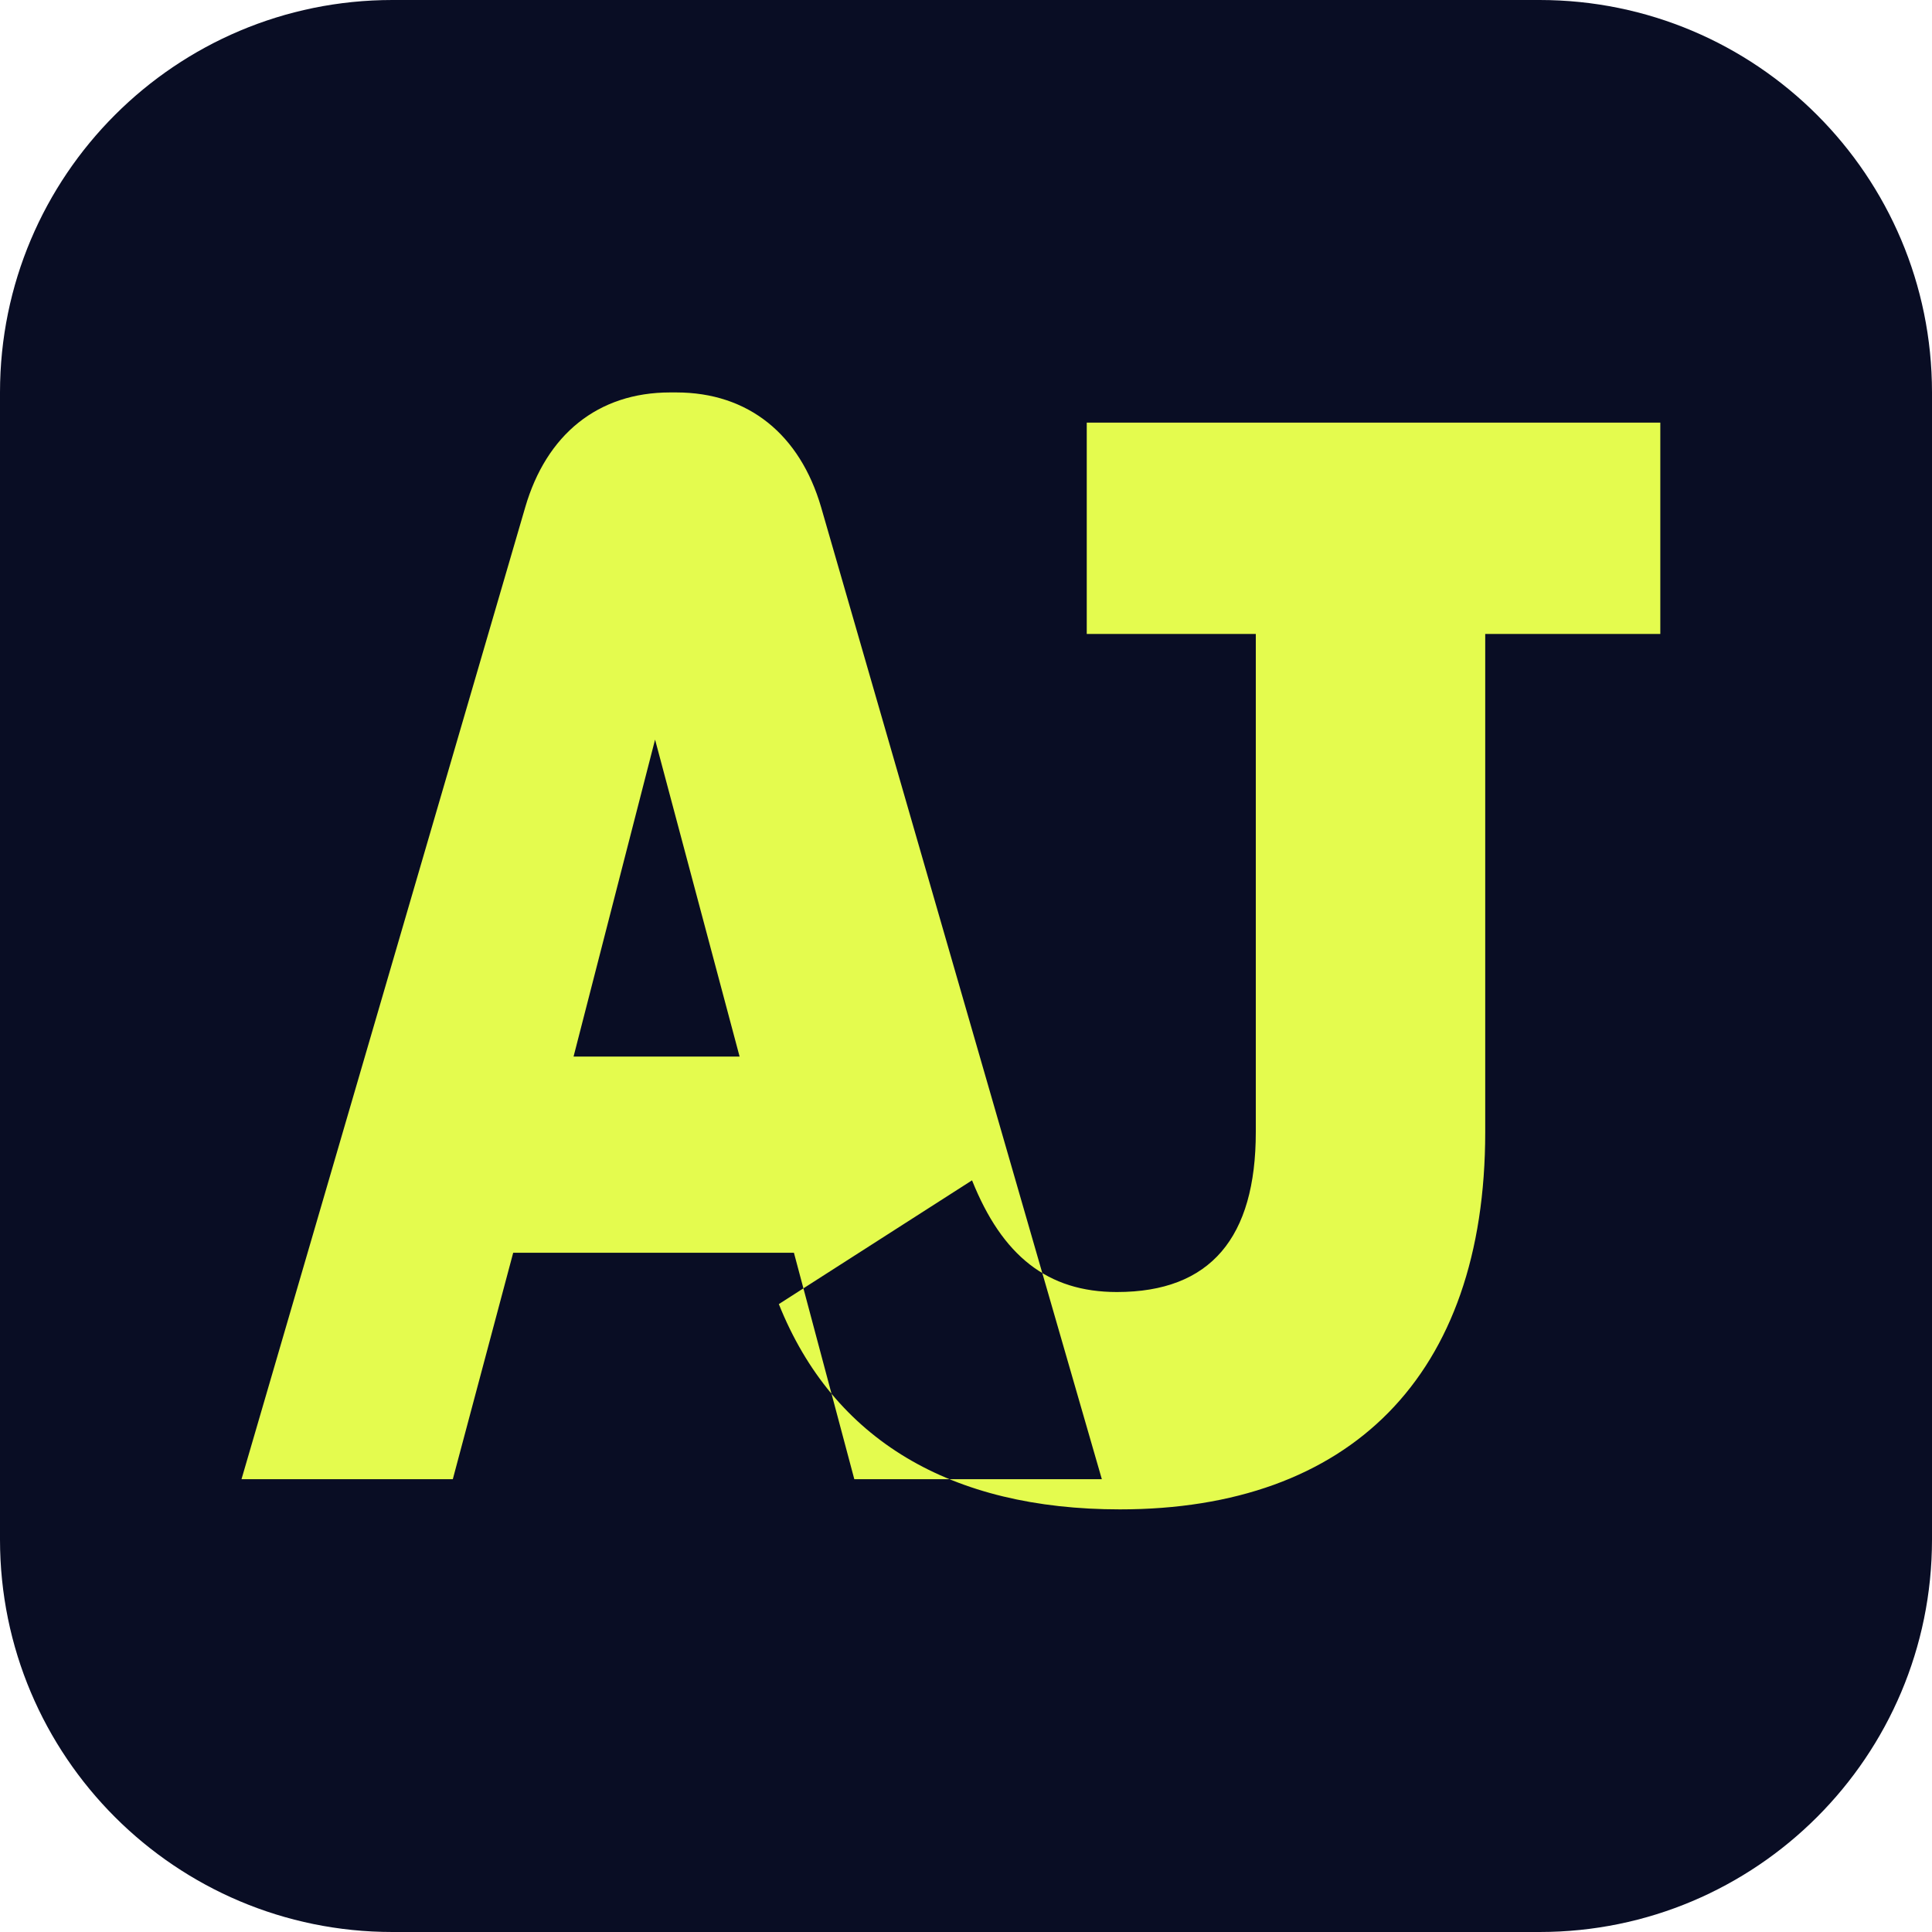
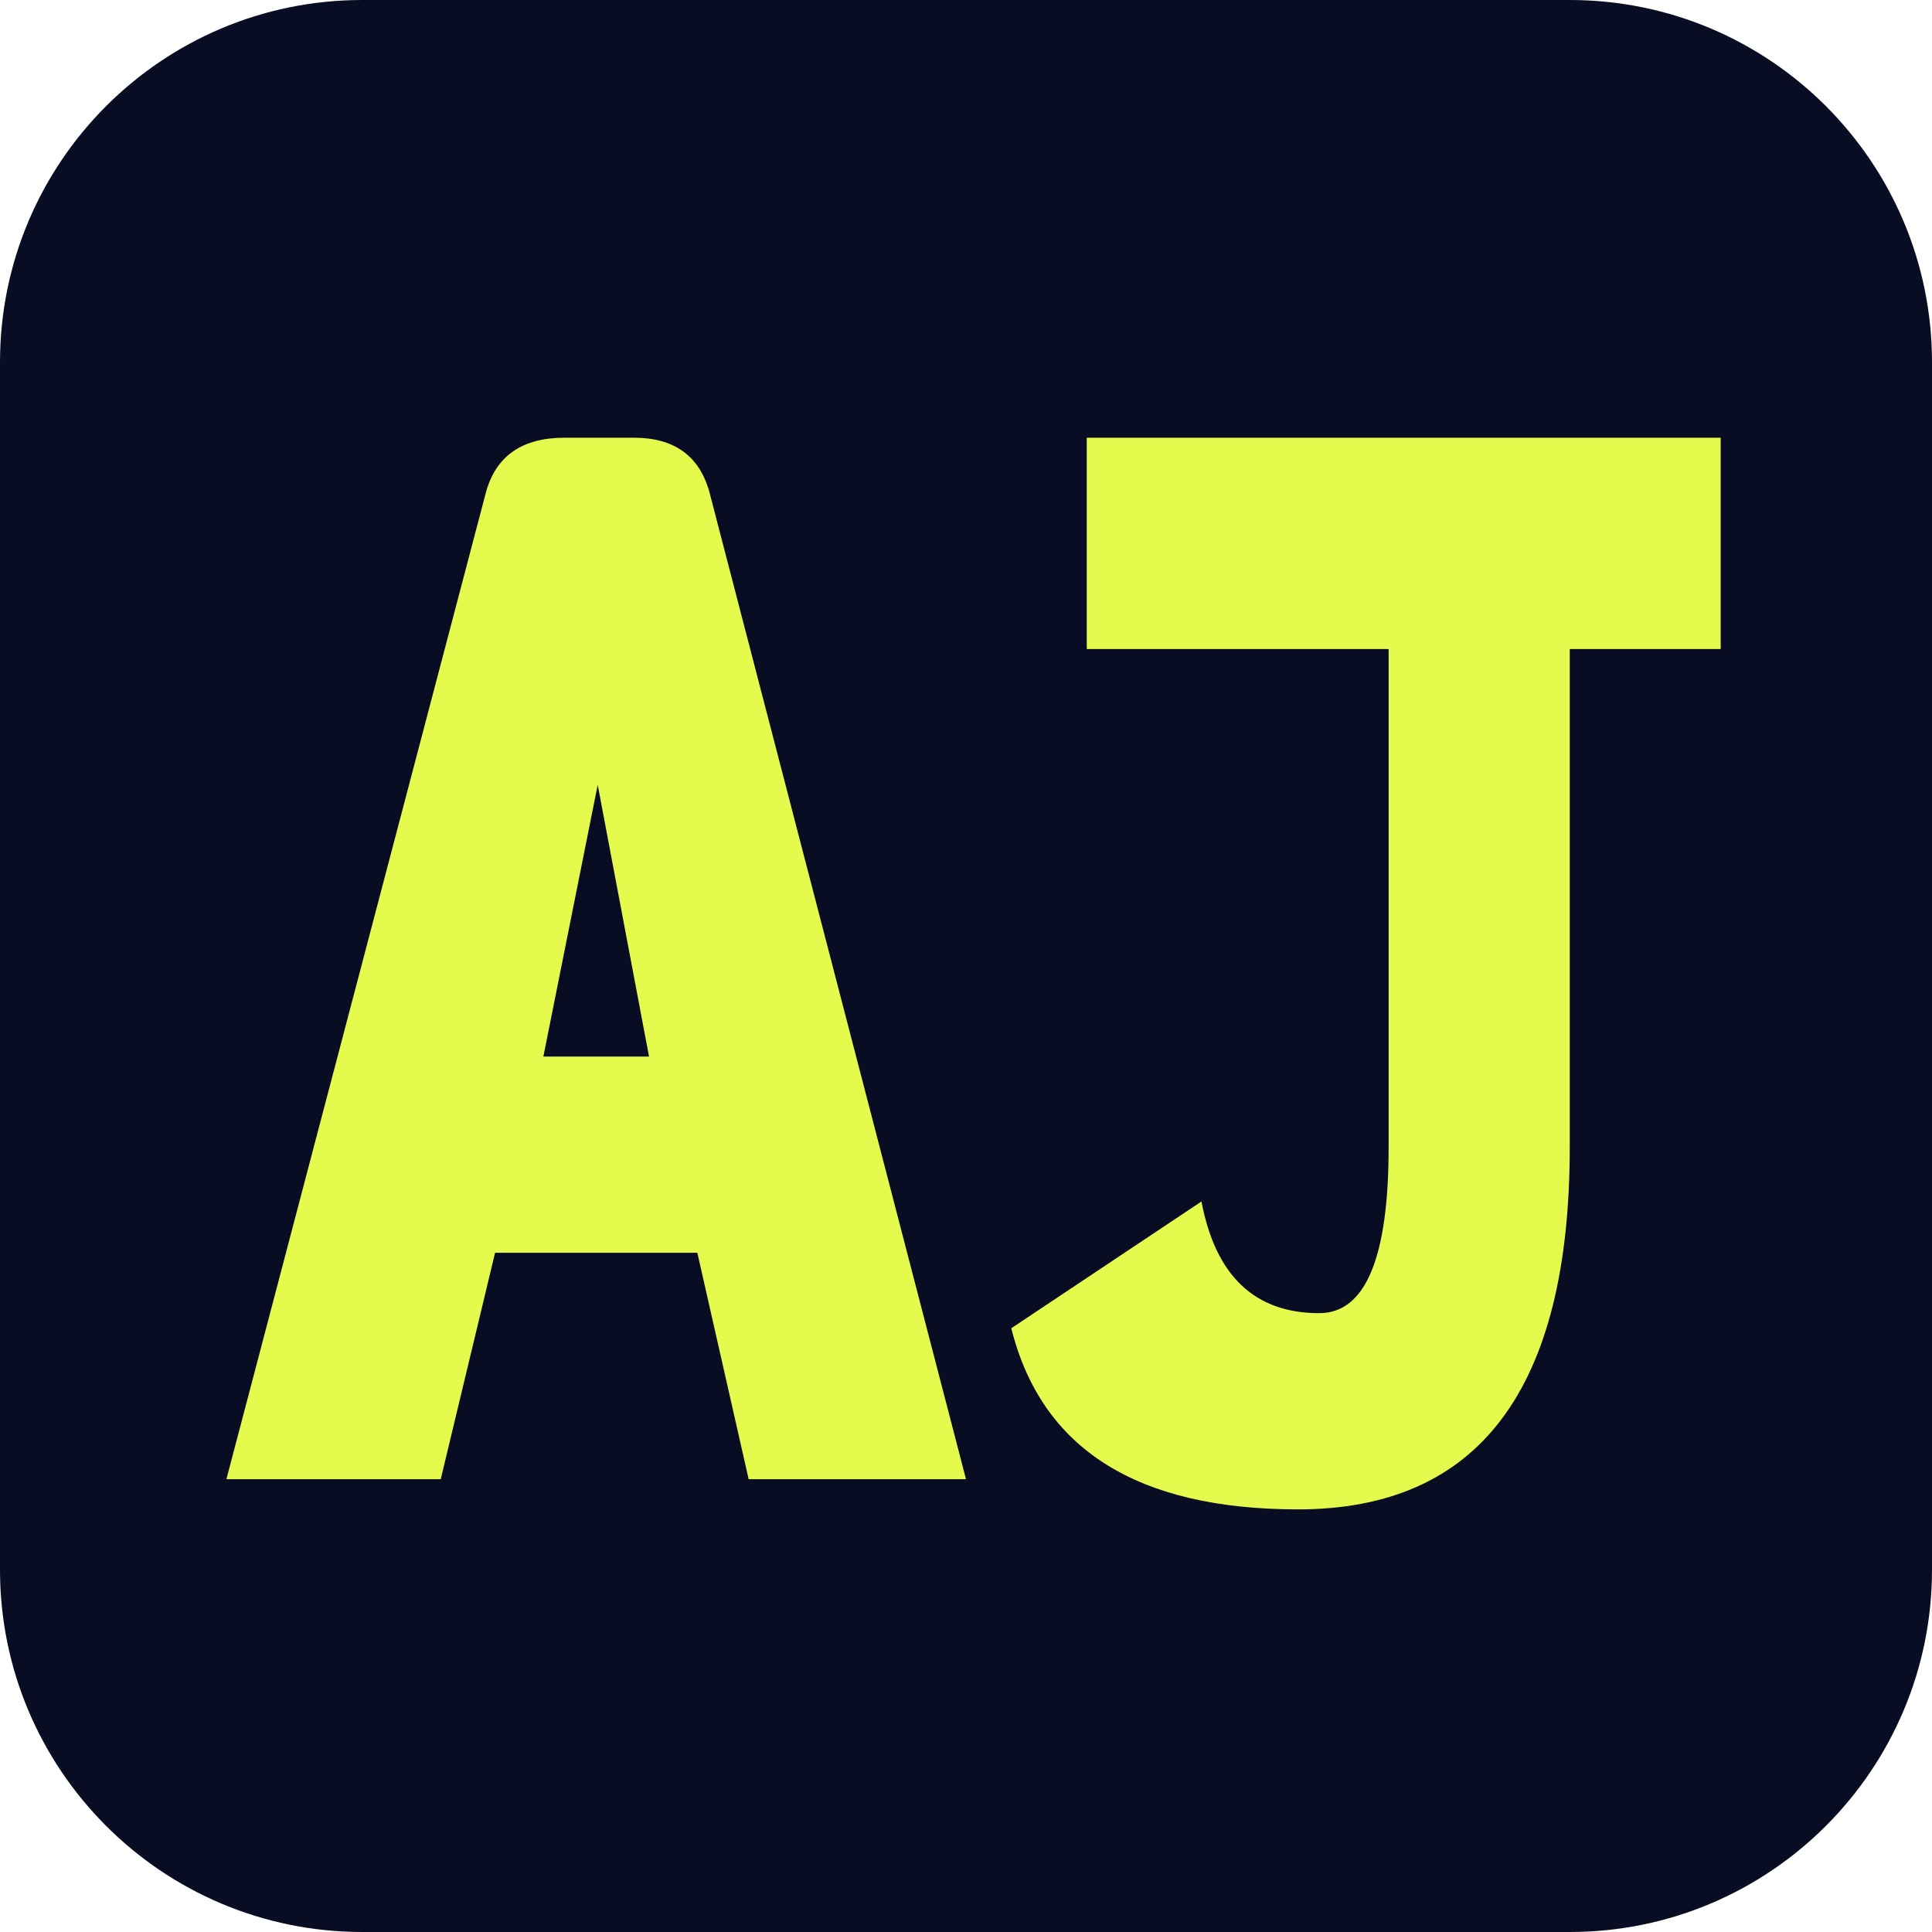
<svg xmlns="http://www.w3.org/2000/svg" viewBox="0 0 64 64" role="img" aria-label="AJ">
-   <rect width="64" height="64" rx="13" fill="#090d24" />
-   <path fill="#e4fb4e" fill-rule="evenodd" d="M8 49 17.4 16.8c.7-2.4 2.4-3.8 4.8-3.8h.2c2.4 0 4.1 1.4 4.8 3.8L36.5 49h-8.2l-2-7.5H17L15 49H8Zm11-14h5.5l-2.8-10.5L19 35Zm17-21h19v7h-5.8v16.5c0 8.1-4.5 12.5-12.1 12.5-5.6 0-9.5-2.3-11.3-6.8l6.4-4.1c1 2.5 2.5 3.7 4.8 3.7 3.1 0 4.6-1.8 4.6-5.3V21H36v-7Z" />
+   <rect width="64" height="64" rx="12" fill="#090d24" />
+   <path fill="#e4fb4e" fill-rule="evenodd" d="M7.5 49 16.1 16.3 Q16.6 14.5 18.7 14.5 H21 Q23 14.5 23.5 16.3 L32 49 H24.8 L23.1 41.5 H16.4 L14.6 49 Z M18 35 H21.5 L19.8 26 Z" />
+   <path fill="#e4fb4e" d="M36 14.5 H57 V21.5 H52 V38 Q52 50 43 50 Q35 50 33.5 44 L39.8 39.8 Q40.5 43.5 43.7 43.5 Q46 43.5 46 38 V21.5 H36 Z" />
</svg>
